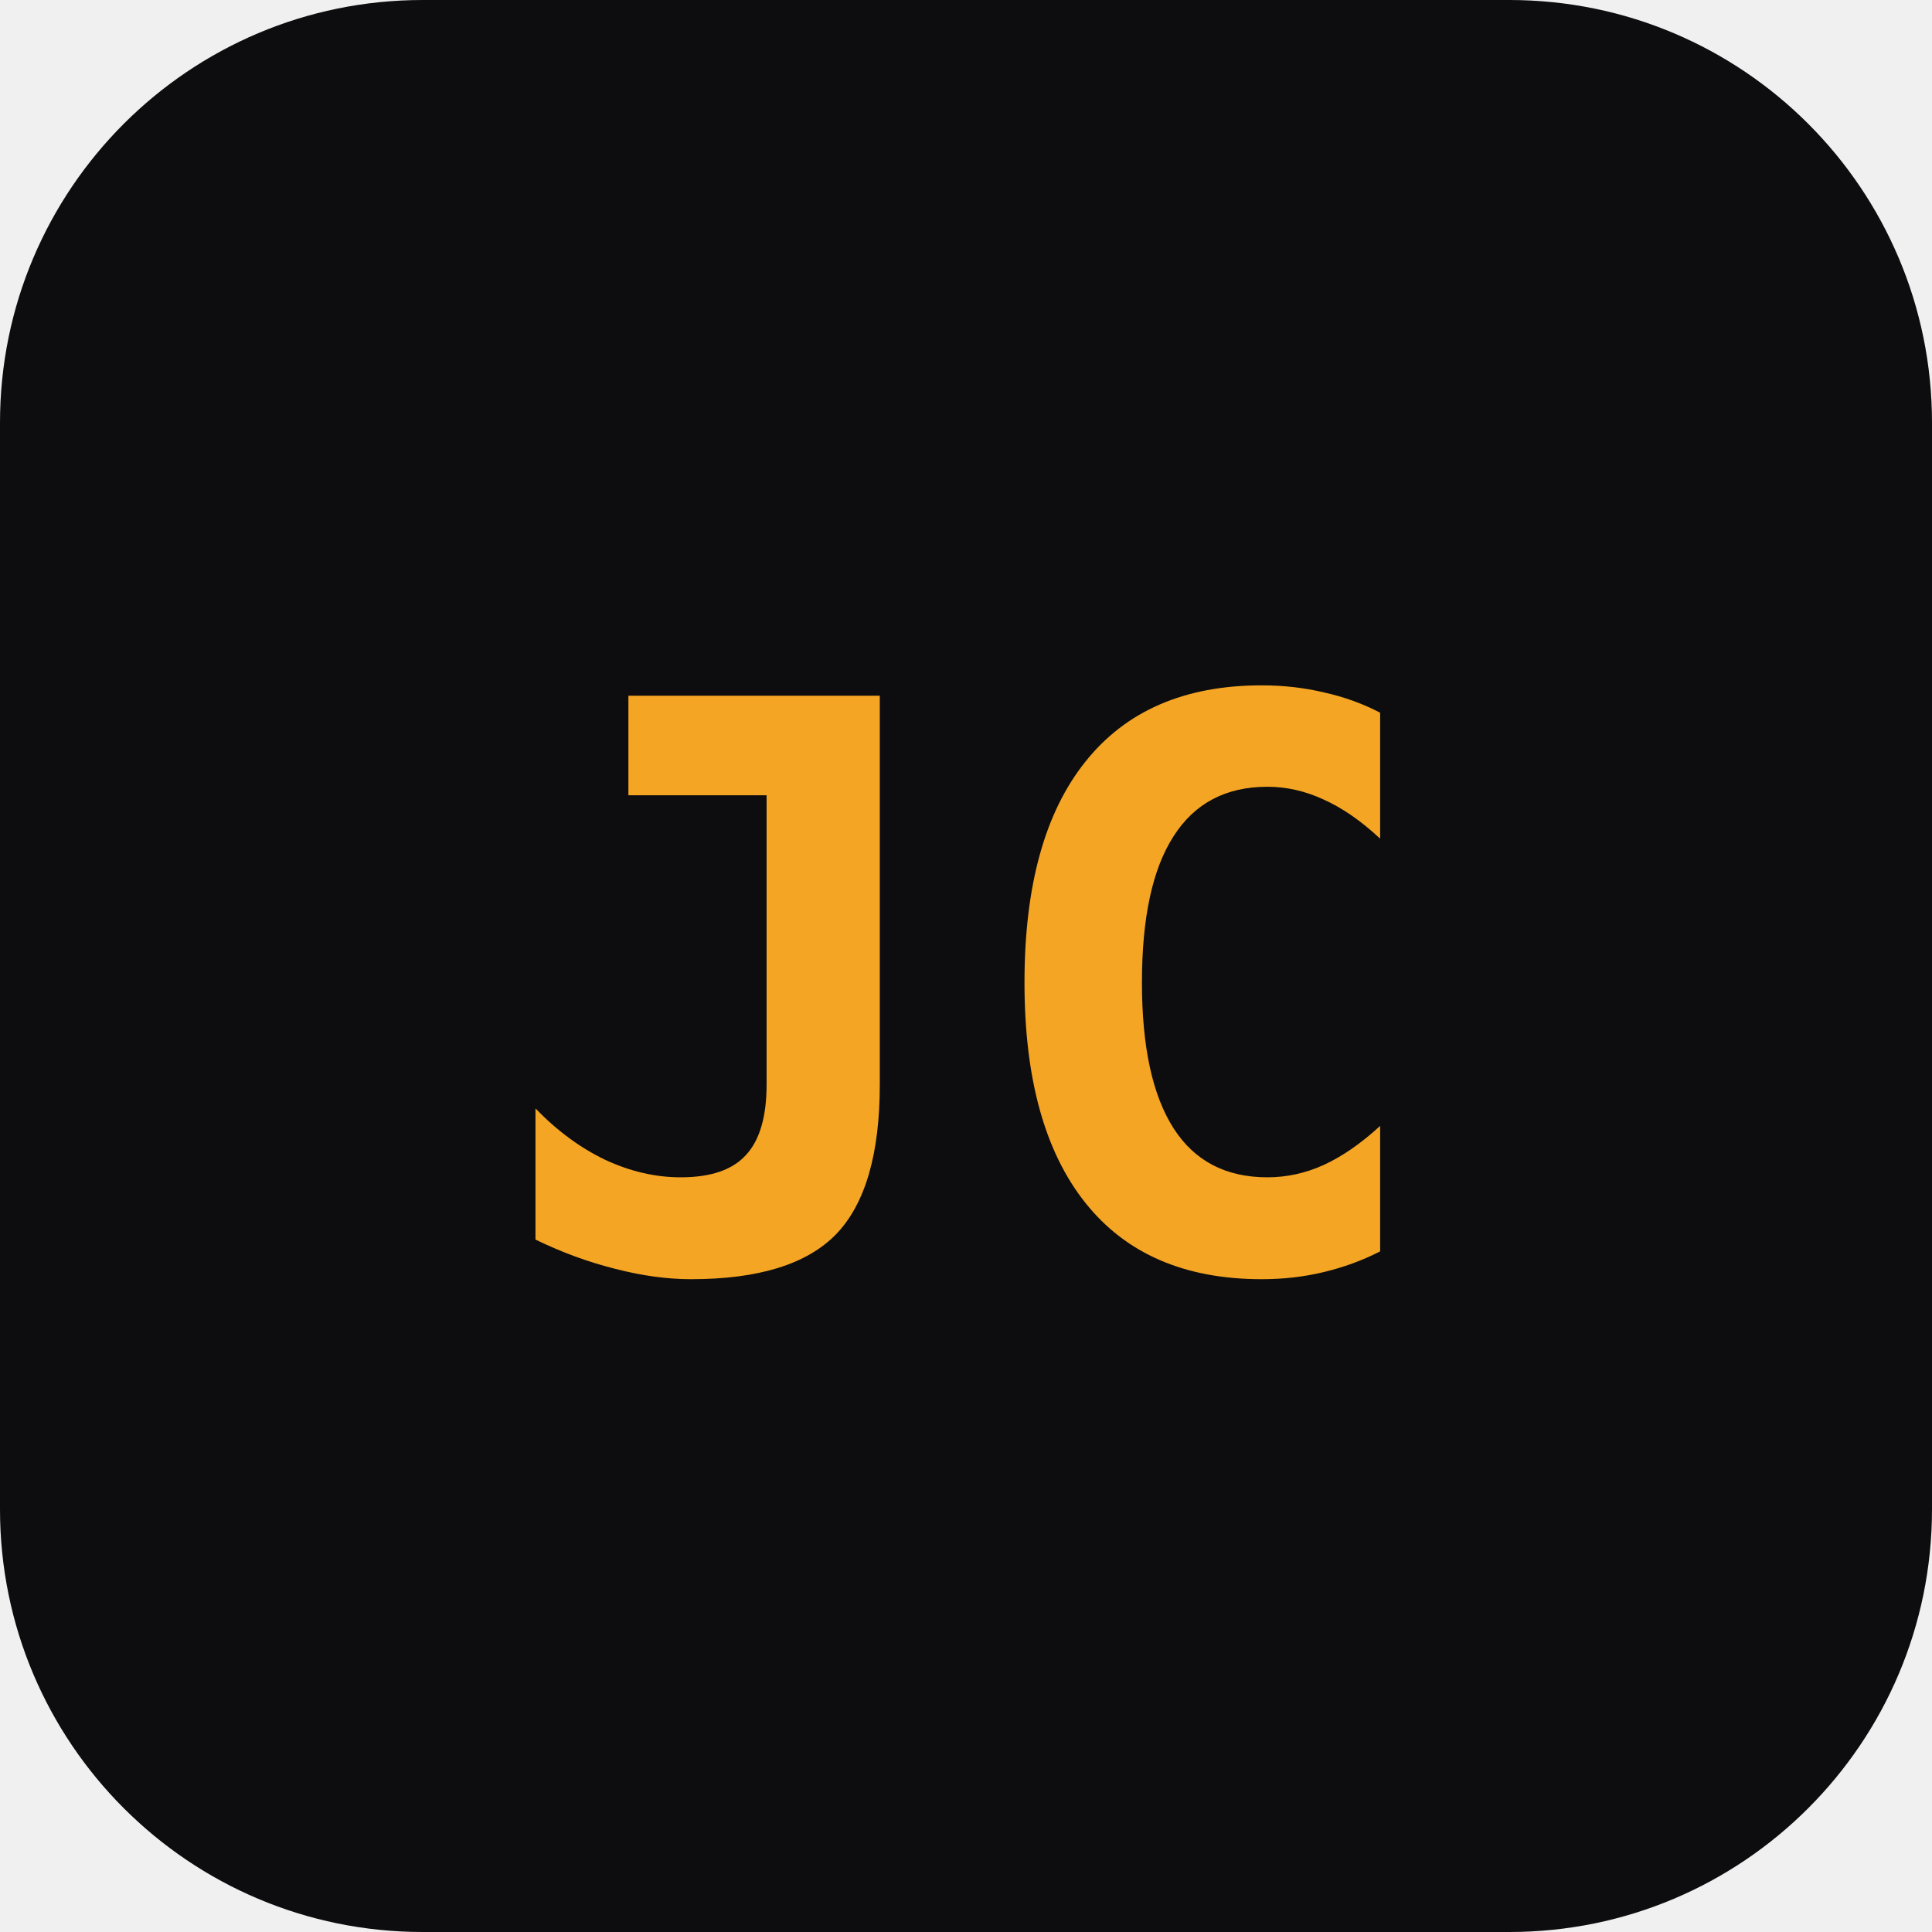
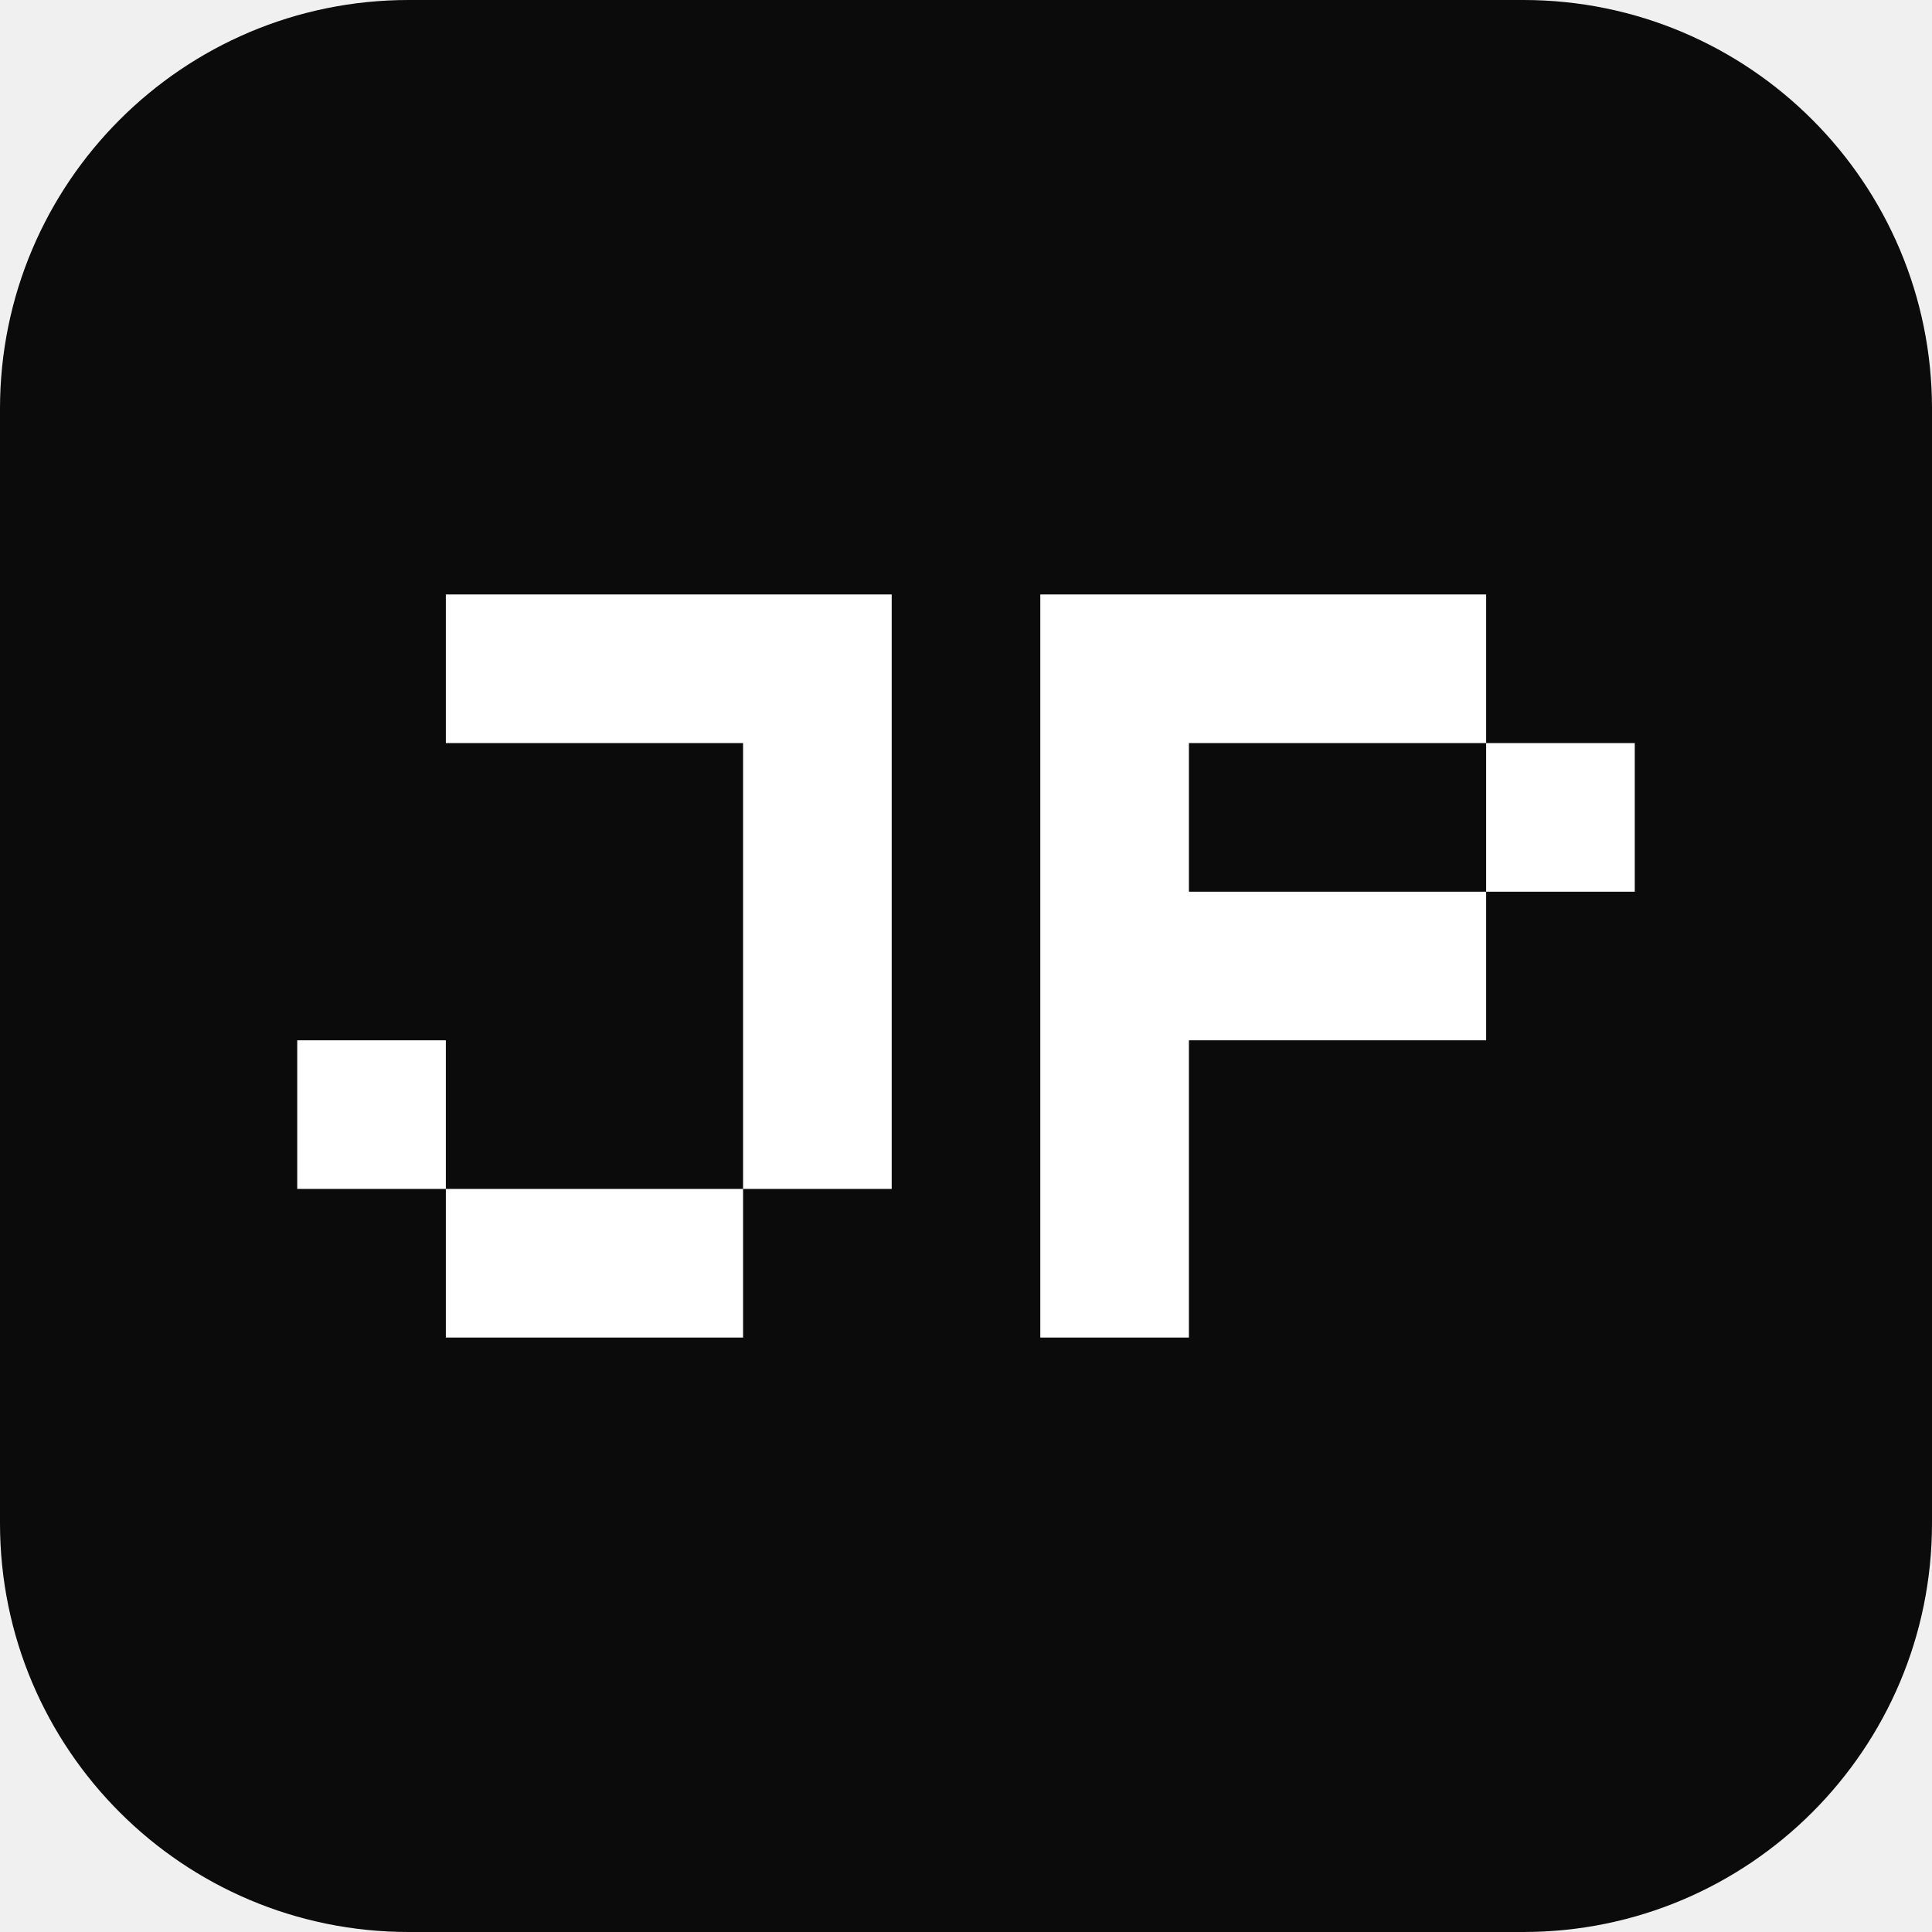
- <svg xmlns="http://www.w3.org/2000/svg" viewBox="0 0 64 64">
-   <rect width="64" height="64" rx="14" fill="#0d0d0f" />
-   <text x="32" y="42" text-anchor="middle" font-family="ui-monospace, Menlo, Consolas, monospace" font-size="26" font-weight="700" fill="#f5a524">JC</text>
+ <svg xmlns="http://www.w3.org/2000/svg" viewBox="0 0 13 13">
+   <rect width="13" height="13" rx="2.75" fill="#0b0b0b" />
+   <path fill="#ffffff" d="M3 4h3v1H3zM5 5h1v3H5zM2 7h1v1H2zM3 8h2v1H3zM7 4h3v1H7zM7 5h1v4H7zM10 5h1v1h-1zM8 6h2v1H8z" />
</svg>
